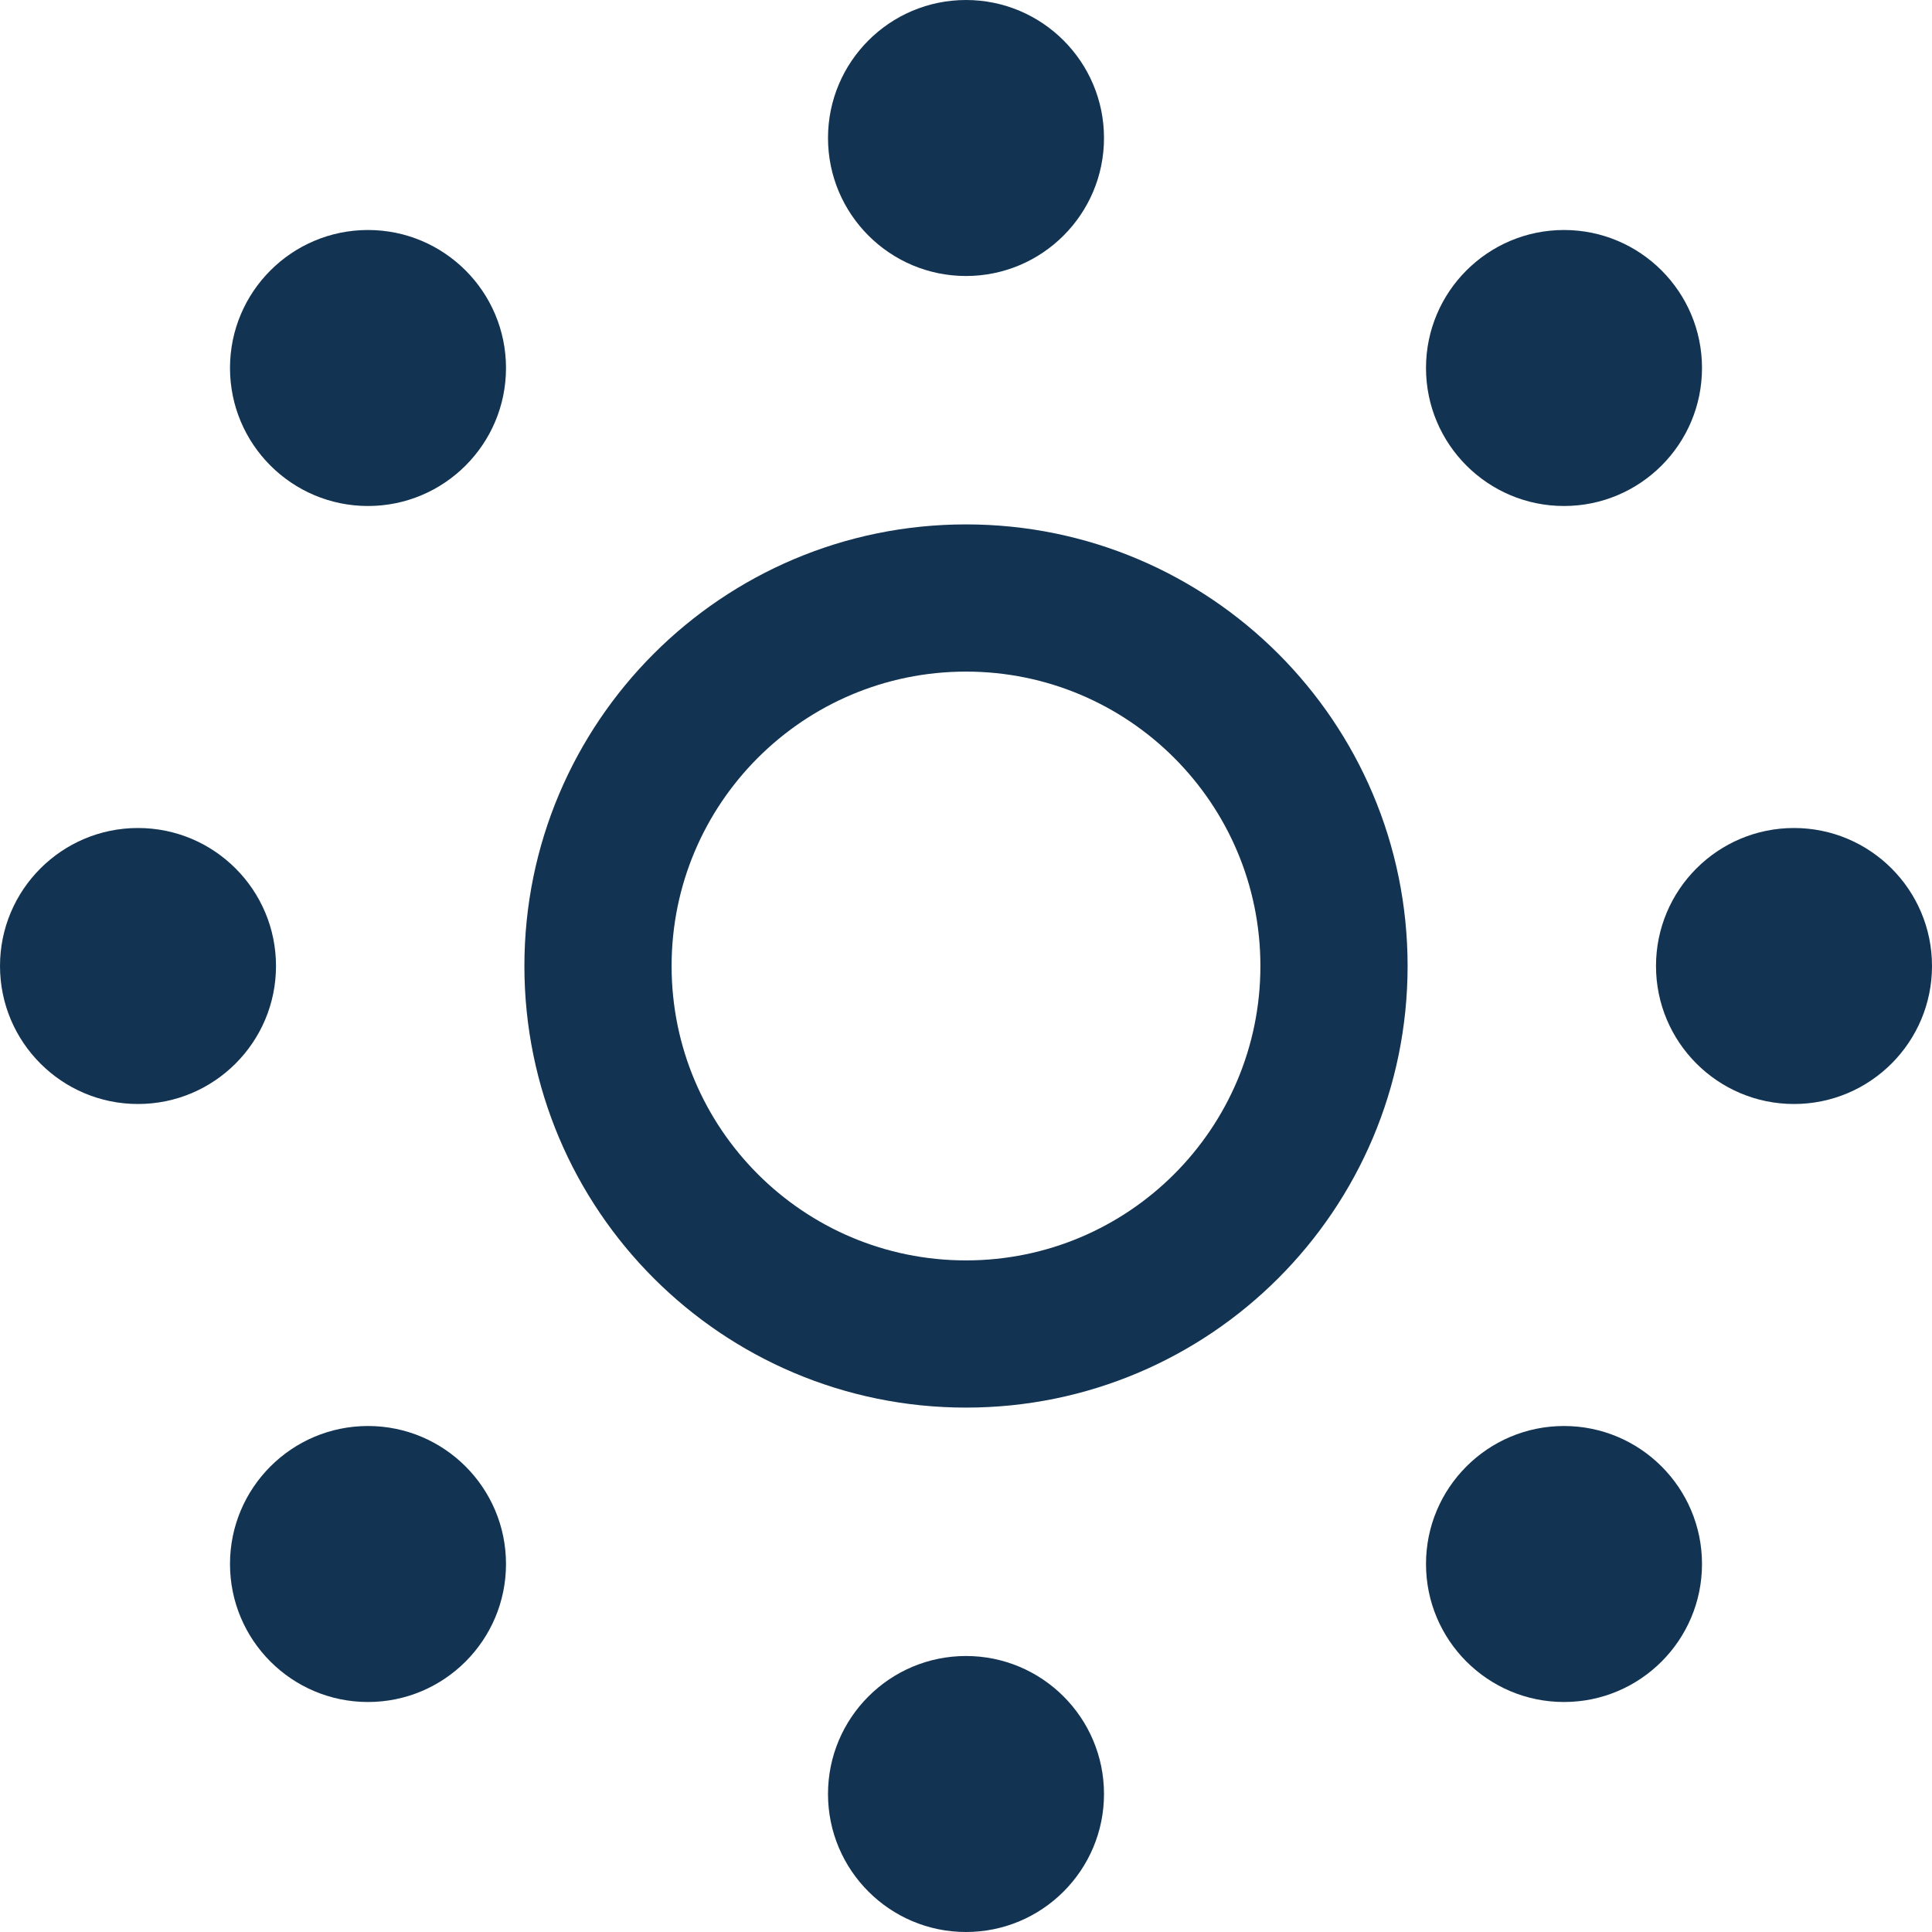
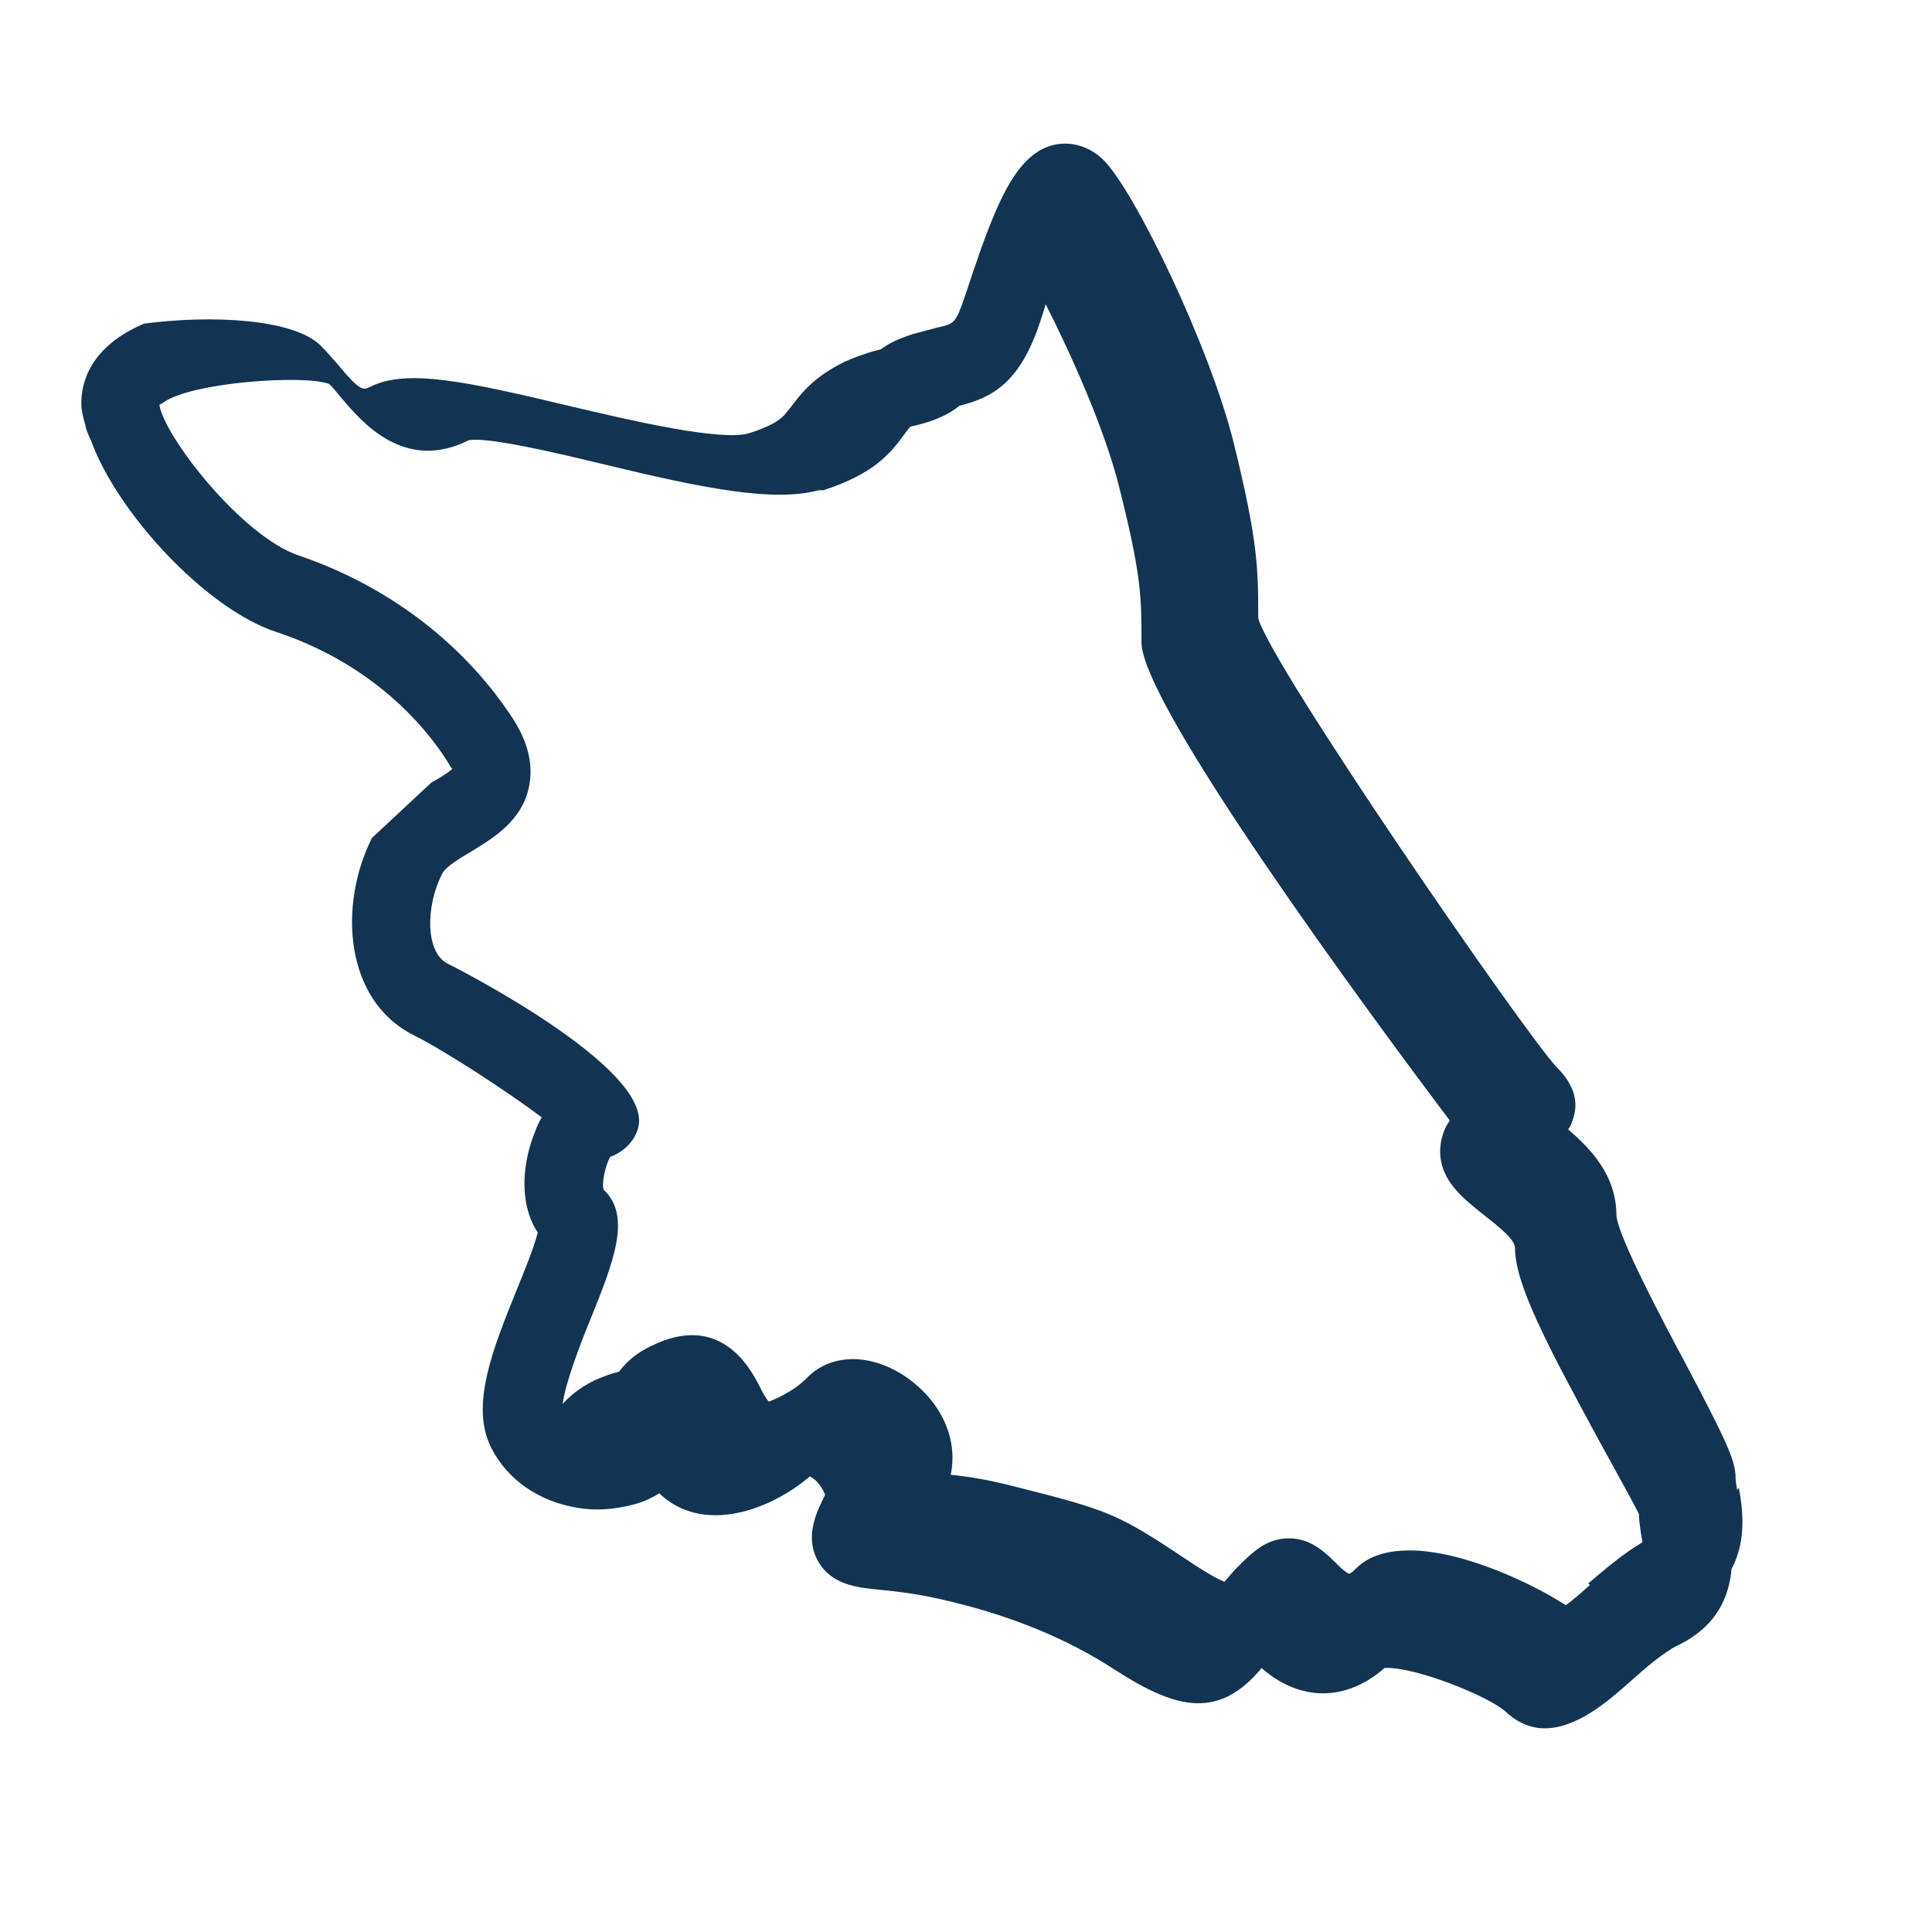
- <svg xmlns="http://www.w3.org/2000/svg" width="21" height="21" viewBox="0 0 21 21" fill="none">
-   <path d="M12 1.5C12 2.328 11.328 3 10.5 3C9.672 3 9 2.328 9 1.5C9 0.672 9.672 0 10.5 0C11.328 0 12 0.672 12 1.5Z" fill="#123452" />
-   <path d="M12 19.5C12 20.328 11.328 21 10.5 21C9.672 21 9 20.328 9 19.5C9 18.672 9.672 18 10.5 18C11.328 18 12 18.672 12 19.5Z" fill="#123452" />
-   <path d="M3 10.5C3 11.328 2.328 12 1.5 12C0.672 12 0 11.328 0 10.5C0 9.672 0.672 9 1.5 9C2.328 9 3 9.672 3 10.5Z" fill="#123452" />
-   <path d="M5.5 4C5.5 4.828 4.828 5.5 4 5.5C3.172 5.5 2.5 4.828 2.5 4C2.5 3.172 3.172 2.5 4 2.5C4.828 2.5 5.5 3.172 5.5 4Z" fill="#123452" />
-   <path d="M5.5 17C5.5 17.828 4.828 18.5 4 18.5C3.172 18.5 2.5 17.828 2.5 17C2.5 16.172 3.172 15.5 4 15.5C4.828 15.5 5.5 16.172 5.5 17Z" fill="#123452" />
-   <path d="M18.5 4C18.5 4.828 17.828 5.5 17 5.5C16.172 5.5 15.5 4.828 15.5 4C15.5 3.172 16.172 2.5 17 2.5C17.828 2.5 18.5 3.172 18.5 4Z" fill="#123452" />
-   <path d="M18.5 17C18.5 17.828 17.828 18.5 17 18.5C16.172 18.5 15.5 17.828 15.5 17C15.5 16.172 16.172 15.5 17 15.5C17.828 15.5 18.5 16.172 18.5 17Z" fill="#123452" />
-   <path d="M21 10.5C21 11.328 20.328 12 19.5 12C18.672 12 18 11.328 18 10.5C18 9.672 18.672 9 19.5 9C20.328 9 21 9.672 21 10.5Z" fill="#123452" />
-   <path fill-rule="evenodd" clip-rule="evenodd" d="M10.5 15.3C7.849 15.3 5.7 13.151 5.7 10.5C5.7 7.849 7.849 5.7 10.5 5.7C13.151 5.7 15.3 7.849 15.3 10.5C15.3 13.151 13.151 15.3 10.5 15.3ZM7.3 10.5C7.3 12.267 8.733 13.7 10.5 13.7C12.267 13.7 13.7 12.267 13.7 10.5C13.7 8.733 12.267 7.3 10.5 7.3C8.733 7.3 7.3 8.733 7.3 10.5Z" fill="#123452" />
+ <svg xmlns="http://www.w3.org/2000/svg" id="_레이어_1" data-name="레이어 1" viewBox="0 0 24 24">
+   <defs>
+     <style>
+       .cls-1 {
+         fill: #123452;
+       }
+     </style>
+   </defs>
+   <path class="cls-1" d="M21.58,18.51c-.01-.06-.02-.11-.02-.15,0-.22-.12-.47-.61-1.4-.3-.56-.85-1.6-.87-1.86,0-.5-.32-.83-.6-1.07.02-.03.04-.06.05-.1.09-.23.03-.45-.19-.67-.42-.45-3.56-5.01-3.71-5.58,0-.61,0-.95-.31-2.2-.3-1.19-1.22-3.1-1.61-3.49-.17-.17-.4-.24-.62-.19-.13.03-.24.1-.34.2-.28.28-.48.82-.76,1.67-.12.35-.13.35-.35.4-.08.02-.18.05-.3.08-.09.03-.18.06-.29.12-.04.02-.08.05-.11.07-.13.03-.28.08-.46.16-.38.19-.53.39-.65.55-.03.04-.06.07-.09.11-.07.07-.18.14-.43.22-.34.11-1.49-.16-2.25-.34-1.26-.3-2-.46-2.45-.24-.1.05-.13.07-.42-.28-.07-.08-.14-.16-.21-.23-.34-.33-1.35-.38-2.19-.27-.68.29-.78.74-.78.99,0,.08.02.17.05.27,0,0,0,0,0,0,0,0,0,0,0,0,.01.06.04.13.07.19.32.89,1.42,2.09,2.3,2.38.88.29,1.63.85,2.11,1.58.04.06.06.11.08.12-.05.05-.17.12-.26.17l-.74.69c-.42.84-.34,2.02.52,2.45.38.19,1.15.69,1.59,1.02-.03.05-.06.11-.08.17-.15.36-.22.88.03,1.26-.04.17-.17.49-.26.71-.3.74-.58,1.44-.32,1.96.2.4.59.67,1.07.75.23.04.45.02.66-.03.13-.03.25-.08.36-.15,0,0,0,0,0,0,.54.52,1.38.21,1.87-.21.06.03.14.1.19.23-.1.2-.26.51-.09.82.17.3.48.33.78.36.2.02.49.05.89.15q1.15.28,2,.83c.74.48,1.27.64,1.8.04.01-.01.03-.03.04-.05.48.42,1.05.42,1.53,0,.37-.02,1.29.35,1.5.54.16.15.33.21.49.21.4,0,.79-.34,1.06-.58.19-.17.41-.36.59-.45.5-.24.64-.62.67-.95.2-.37.13-.79.09-1.01ZM19.75,19.69c-.09.08-.21.19-.3.25-.4-.26-1.27-.68-1.94-.68-.26,0-.5.06-.66.22-.05.05-.08.07-.09.07-.01,0-.04-.02-.1-.07-.2-.2-.37-.37-.65-.37s-.45.17-.65.37c-.04.04-.08.09-.15.17-.07-.03-.19-.09-.4-.23-.93-.62-1-.65-2.23-.96-.31-.08-.57-.12-.77-.14.09-.43-.1-.88-.52-1.19-.44-.32-.95-.33-1.26-.02-.17.18-.44.29-.48.3-.04-.04-.08-.12-.12-.2-.12-.23-.49-.91-1.34-.49-.19.09-.31.2-.4.32-.09.02-.2.06-.31.11-.18.09-.3.19-.39.29.03-.25.22-.75.34-1.04.29-.72.52-1.29.17-1.62-.03-.08.02-.3.08-.41.17-.06.31-.2.35-.37.18-.75-2.35-2.02-2.37-2.03-.28-.14-.27-.72-.07-1.11.04-.09.21-.19.36-.28.28-.17.63-.38.72-.8.06-.28-.01-.58-.23-.9-.61-.91-1.54-1.61-2.63-1.98-.71-.24-1.67-1.48-1.73-1.87.01-.01.04-.02.05-.03.34-.25,1.75-.35,2.06-.23.05.05.09.1.14.16.26.31.79.94,1.59.54.22-.05,1.11.16,1.69.3,1.24.3,2.1.47,2.66.32.02,0,.04,0,.06,0,.61-.2.82-.44,1-.69.03-.04.05-.07.08-.1.22-.05.42-.11.61-.26.4-.1.75-.28,1-1.04.02-.06.05-.15.07-.22.33.65.72,1.53.9,2.22.29,1.14.29,1.41.29,1.98,0,.77,2.82,4.6,3.83,5.94-.11.15-.12.33-.12.38,0,.37.29.59.54.79.15.12.39.3.39.41,0,.45.39,1.19,1.03,2.37.21.38.49.89.51.94,0,.09.02.21.04.33,0,.01,0,.01,0,.02-.25.15-.47.34-.67.51Z" />
</svg>
